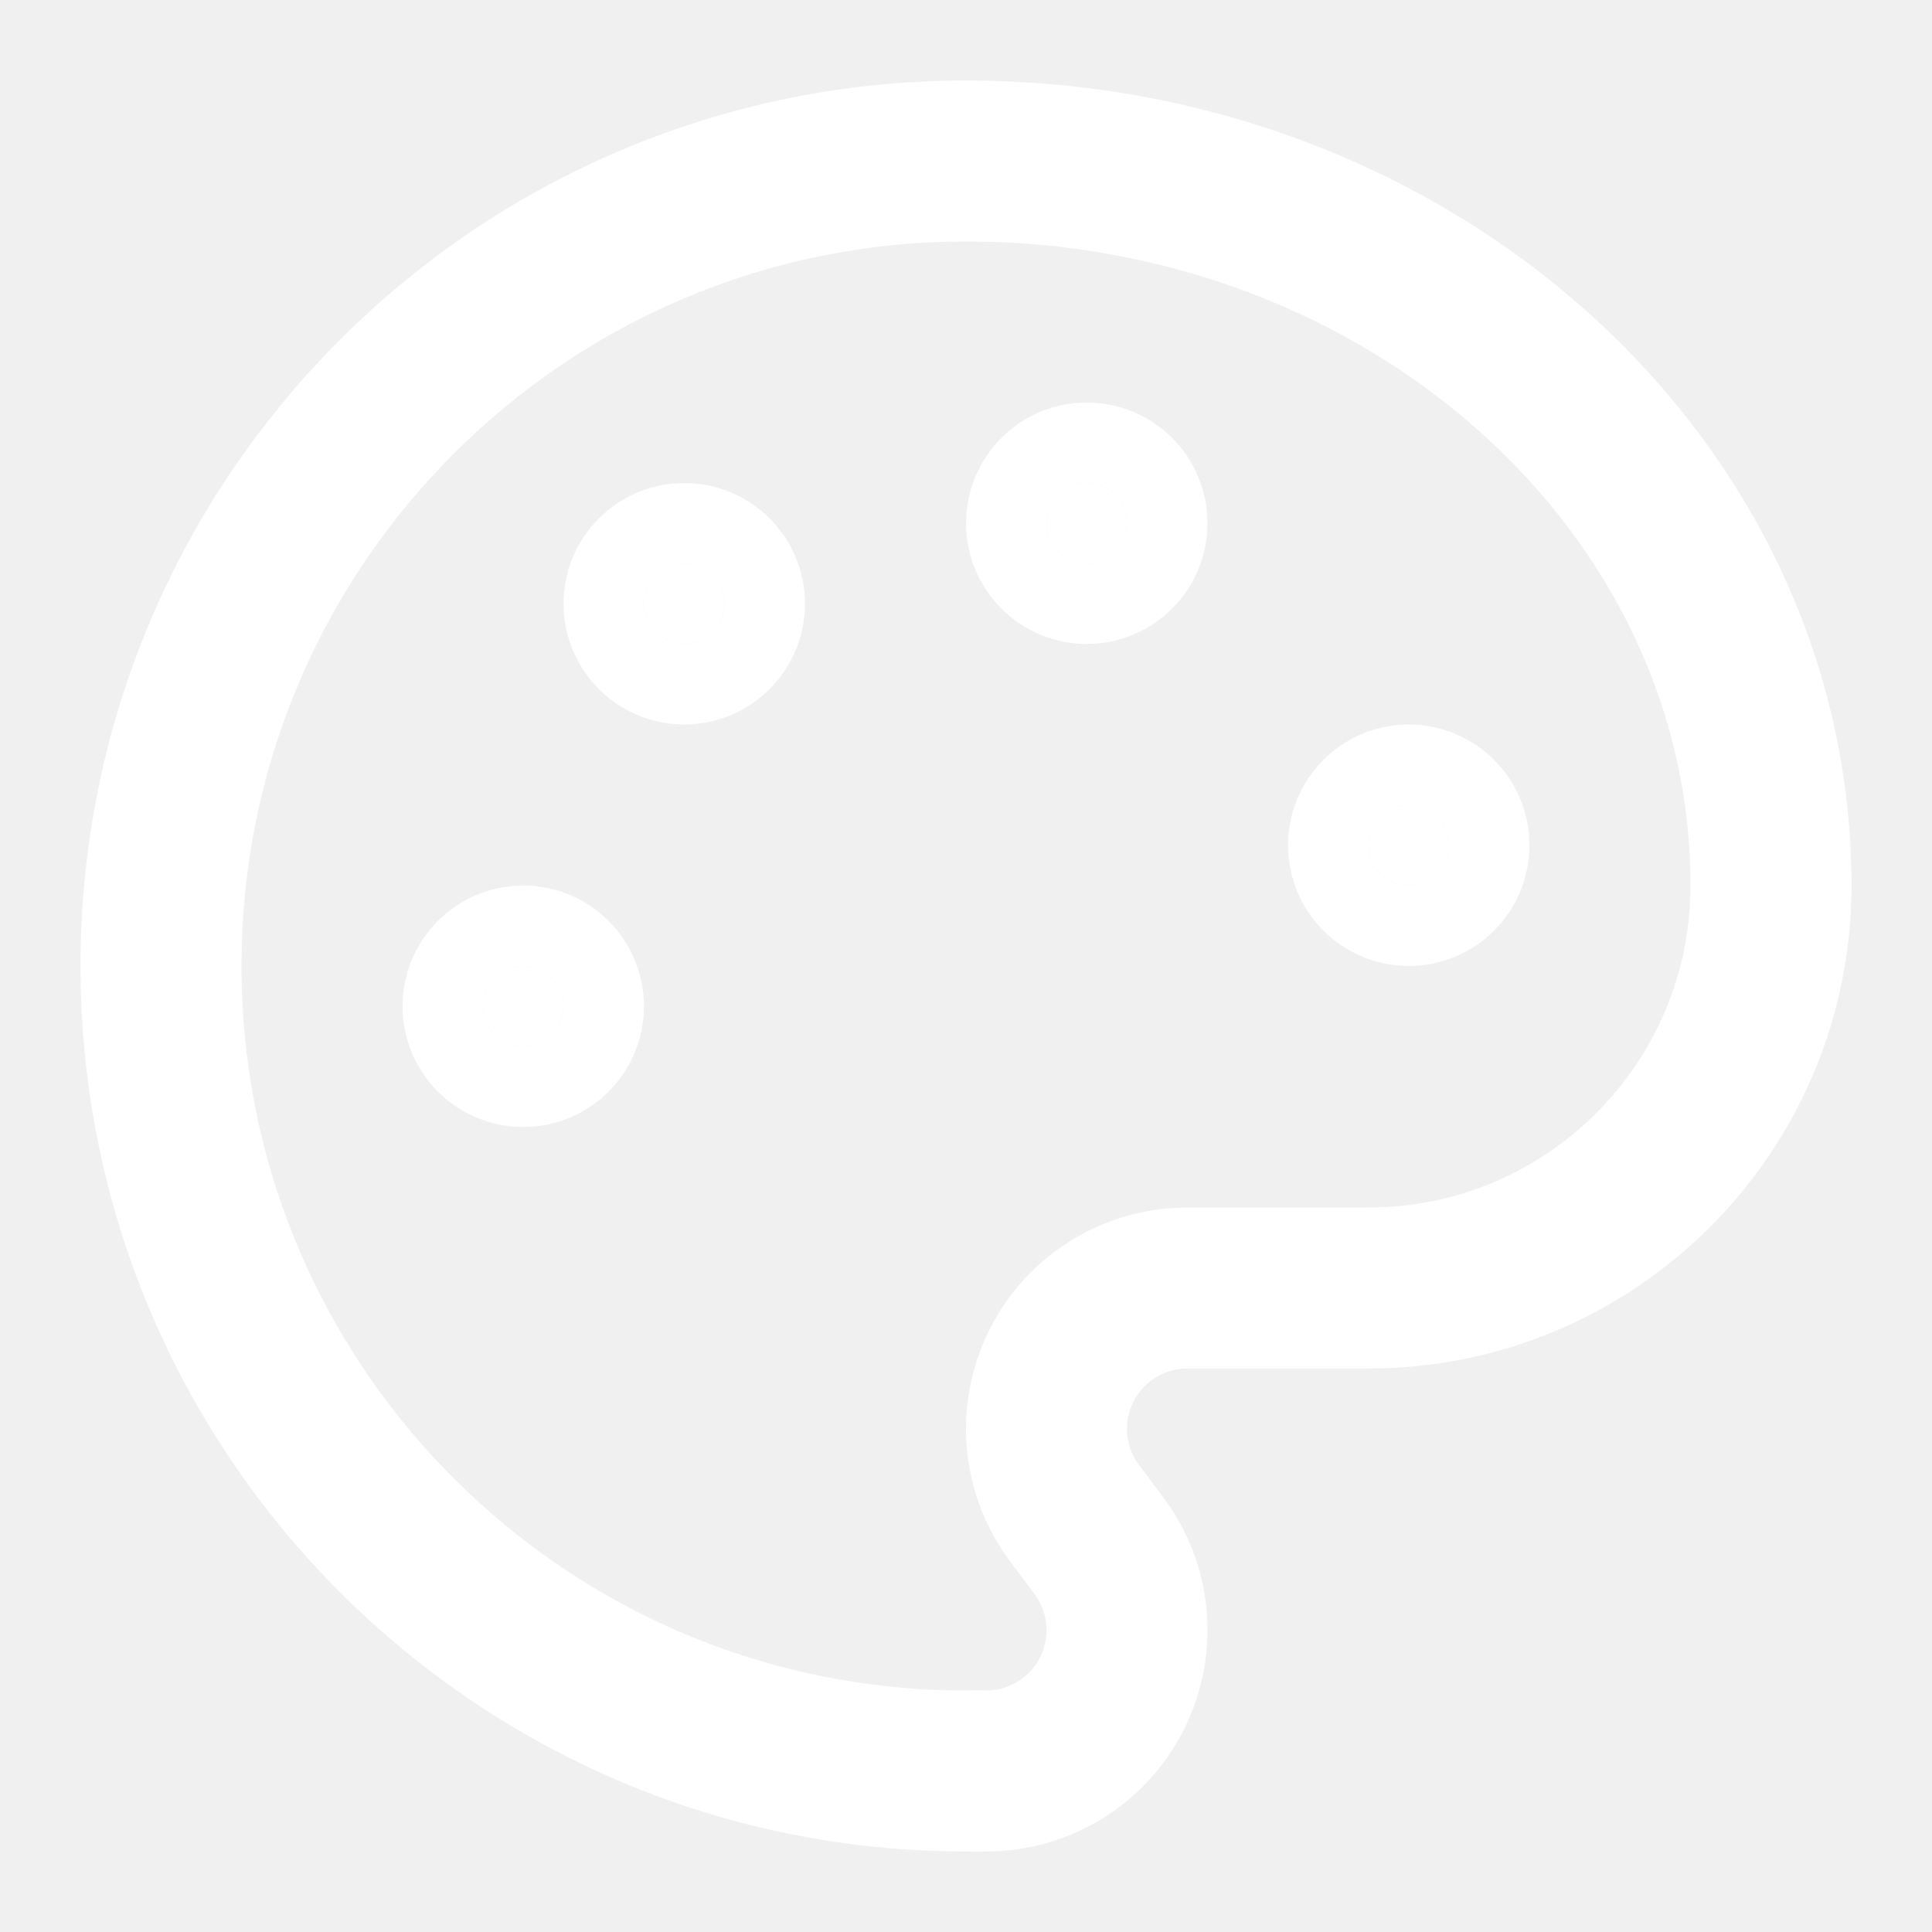
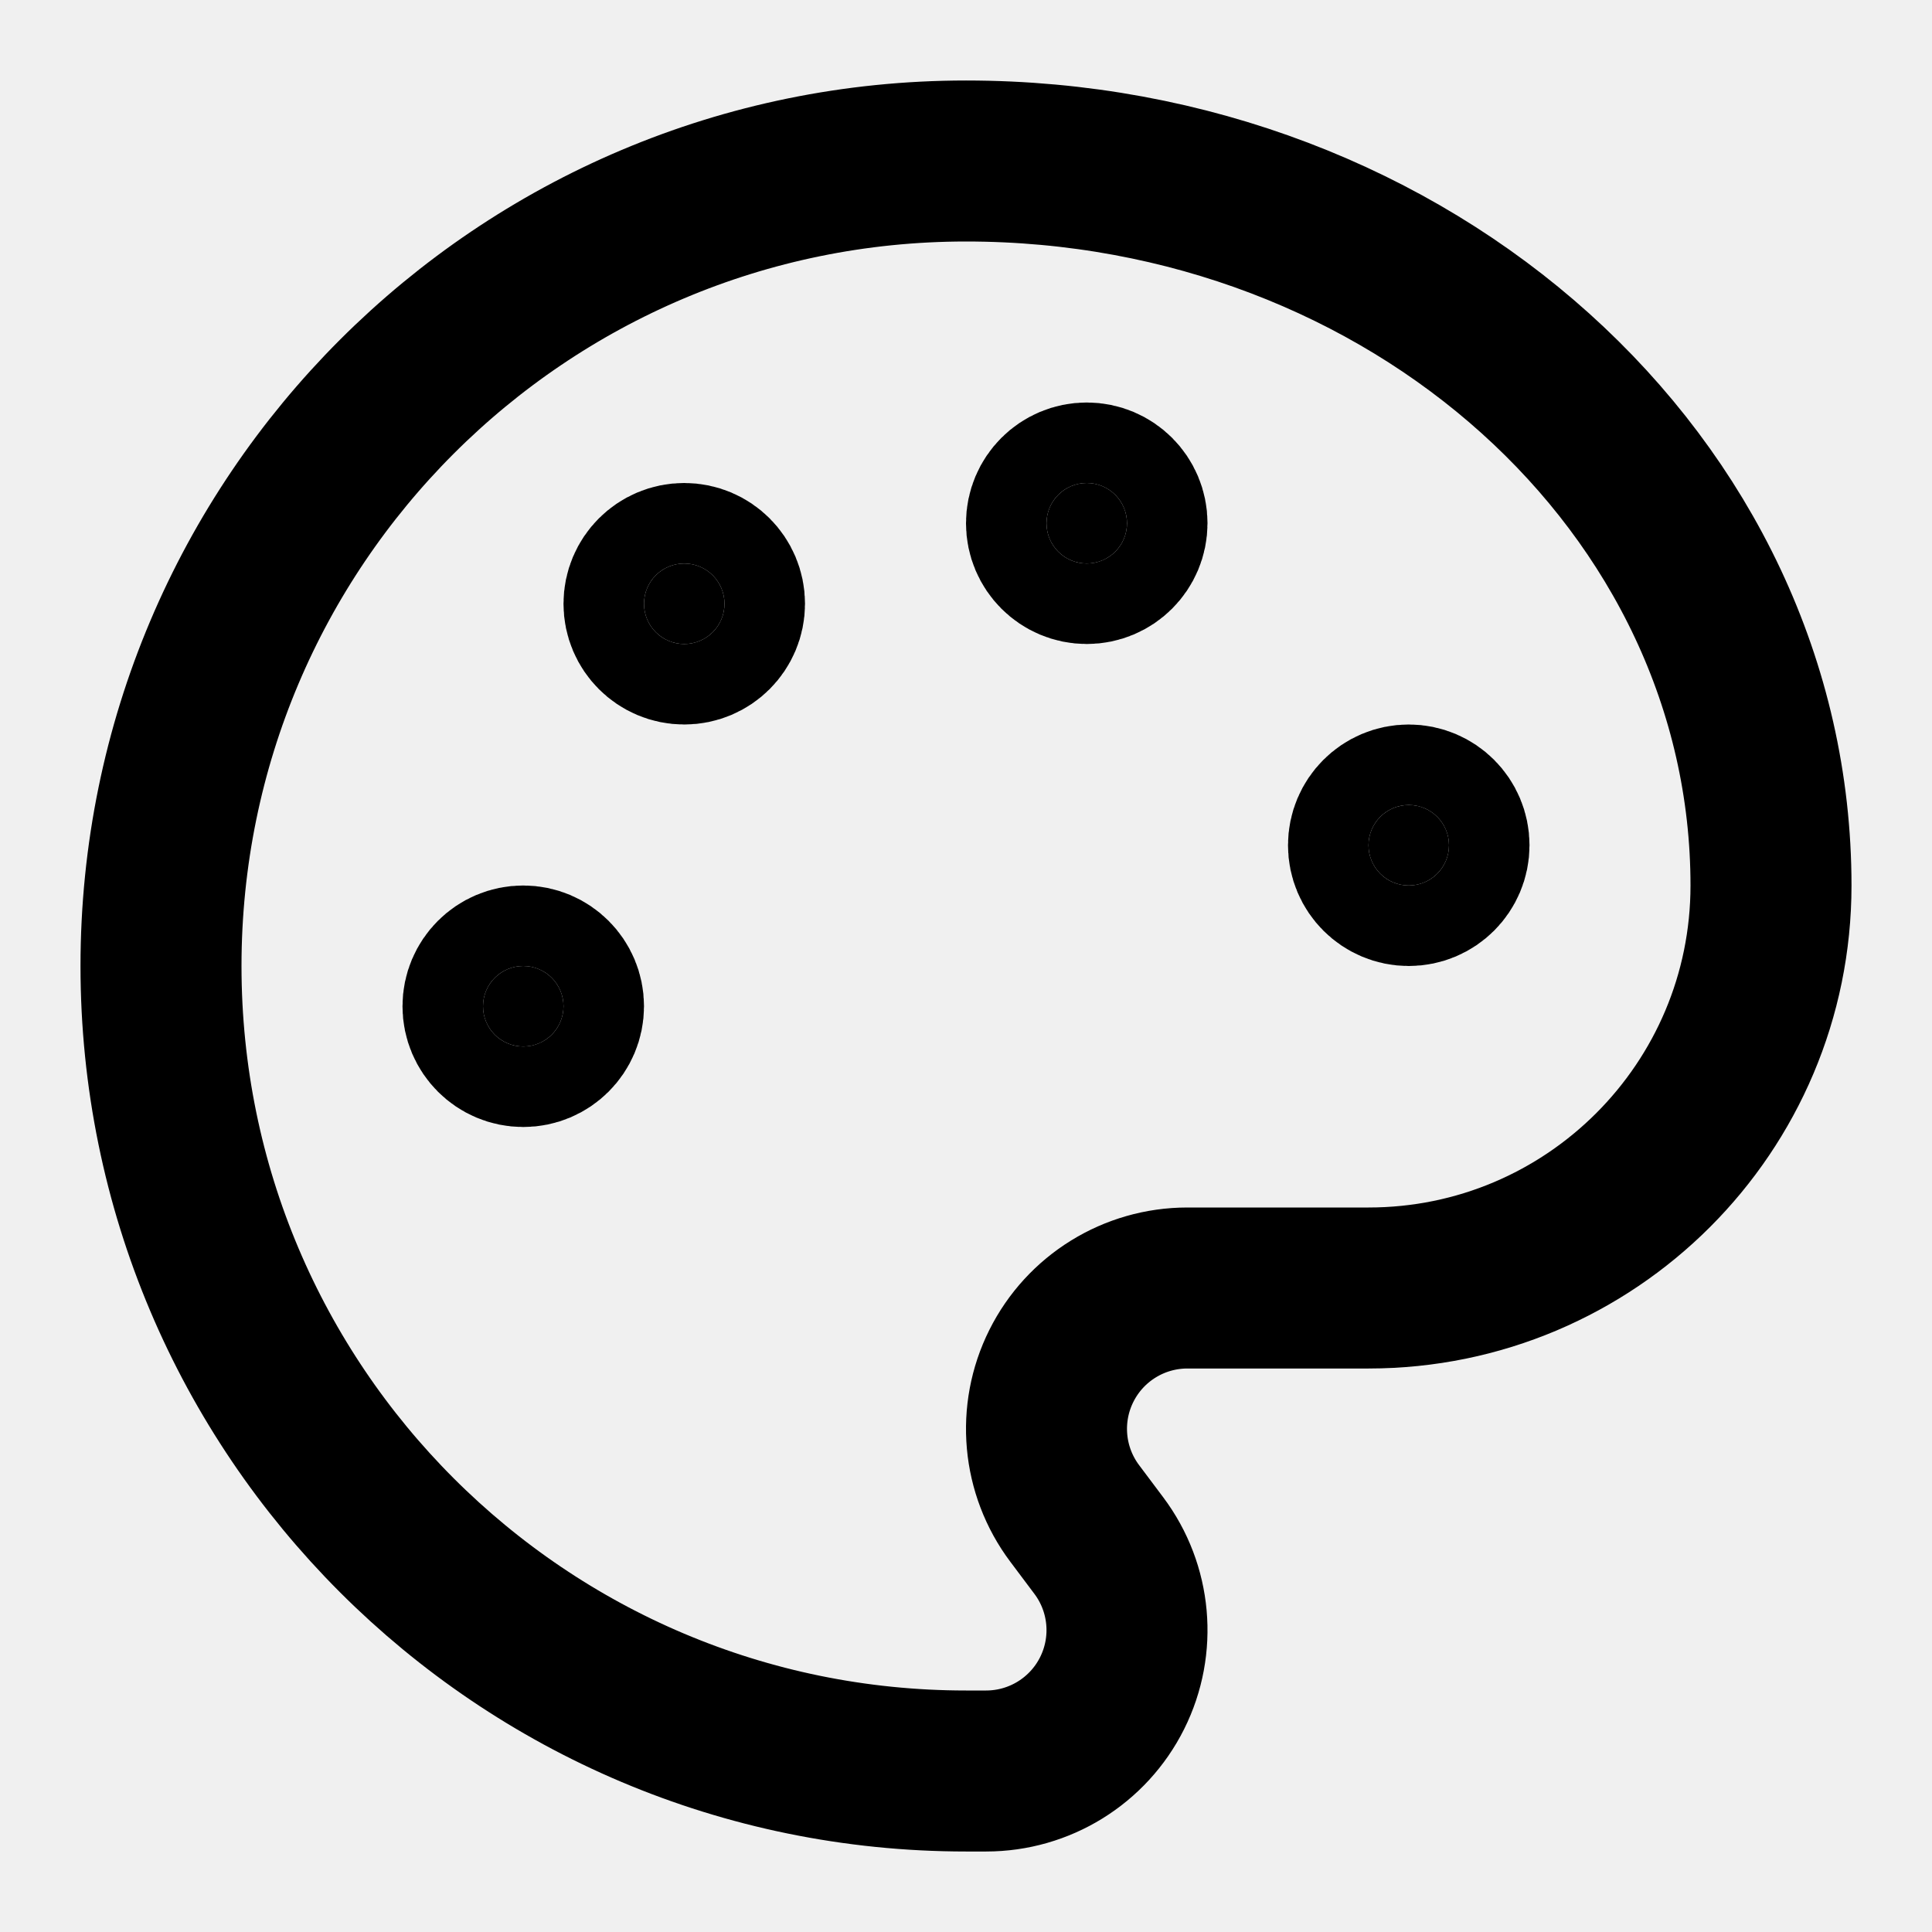
- <svg xmlns="http://www.w3.org/2000/svg" width="24" height="24" viewBox="0 0 24 24" fill="none" stroke="#FFFFFF" stroke-width="2" stroke-linecap="round" stroke-linejoin="round" class="lucide lucide-palette-icon lucide-palette">
+ <svg xmlns="http://www.w3.org/2000/svg" width="24" height="24" viewBox="0 0 24 24" fill="none" stroke="currentColor" stroke-width="2" stroke-linecap="round" stroke-linejoin="round" class="lucide lucide-palette-icon lucide-palette">
  <path d="M12 22a1 1 0 0 1 0-20 10 9 0 0 1 10 9 5 5 0 0 1-5 5h-2.25a1.75 1.75 0 0 0-1.4 2.8l.3.4a1.75 1.75 0 0 1-1.4 2.8z" />
-   <circle cx="13.5" cy="6.5" r=".5" fill="#FFFFFF" />
-   <circle cx="17.5" cy="10.5" r=".5" fill="#FFFFFF" />
-   <circle cx="6.5" cy="12.5" r=".5" fill="#FFFFFF" />
-   <circle cx="8.5" cy="7.5" r=".5" fill="#FFFFFF" />
+   <circle cx="13.5" cy="6.5" r=".5" fill="currentColor" />
+   <circle cx="17.5" cy="10.5" r=".5" fill="currentColor" />
+   <circle cx="6.5" cy="12.5" r=".5" fill="currentColor" />
+   <circle cx="8.5" cy="7.5" r=".5" fill="currentColor" />
</svg>
